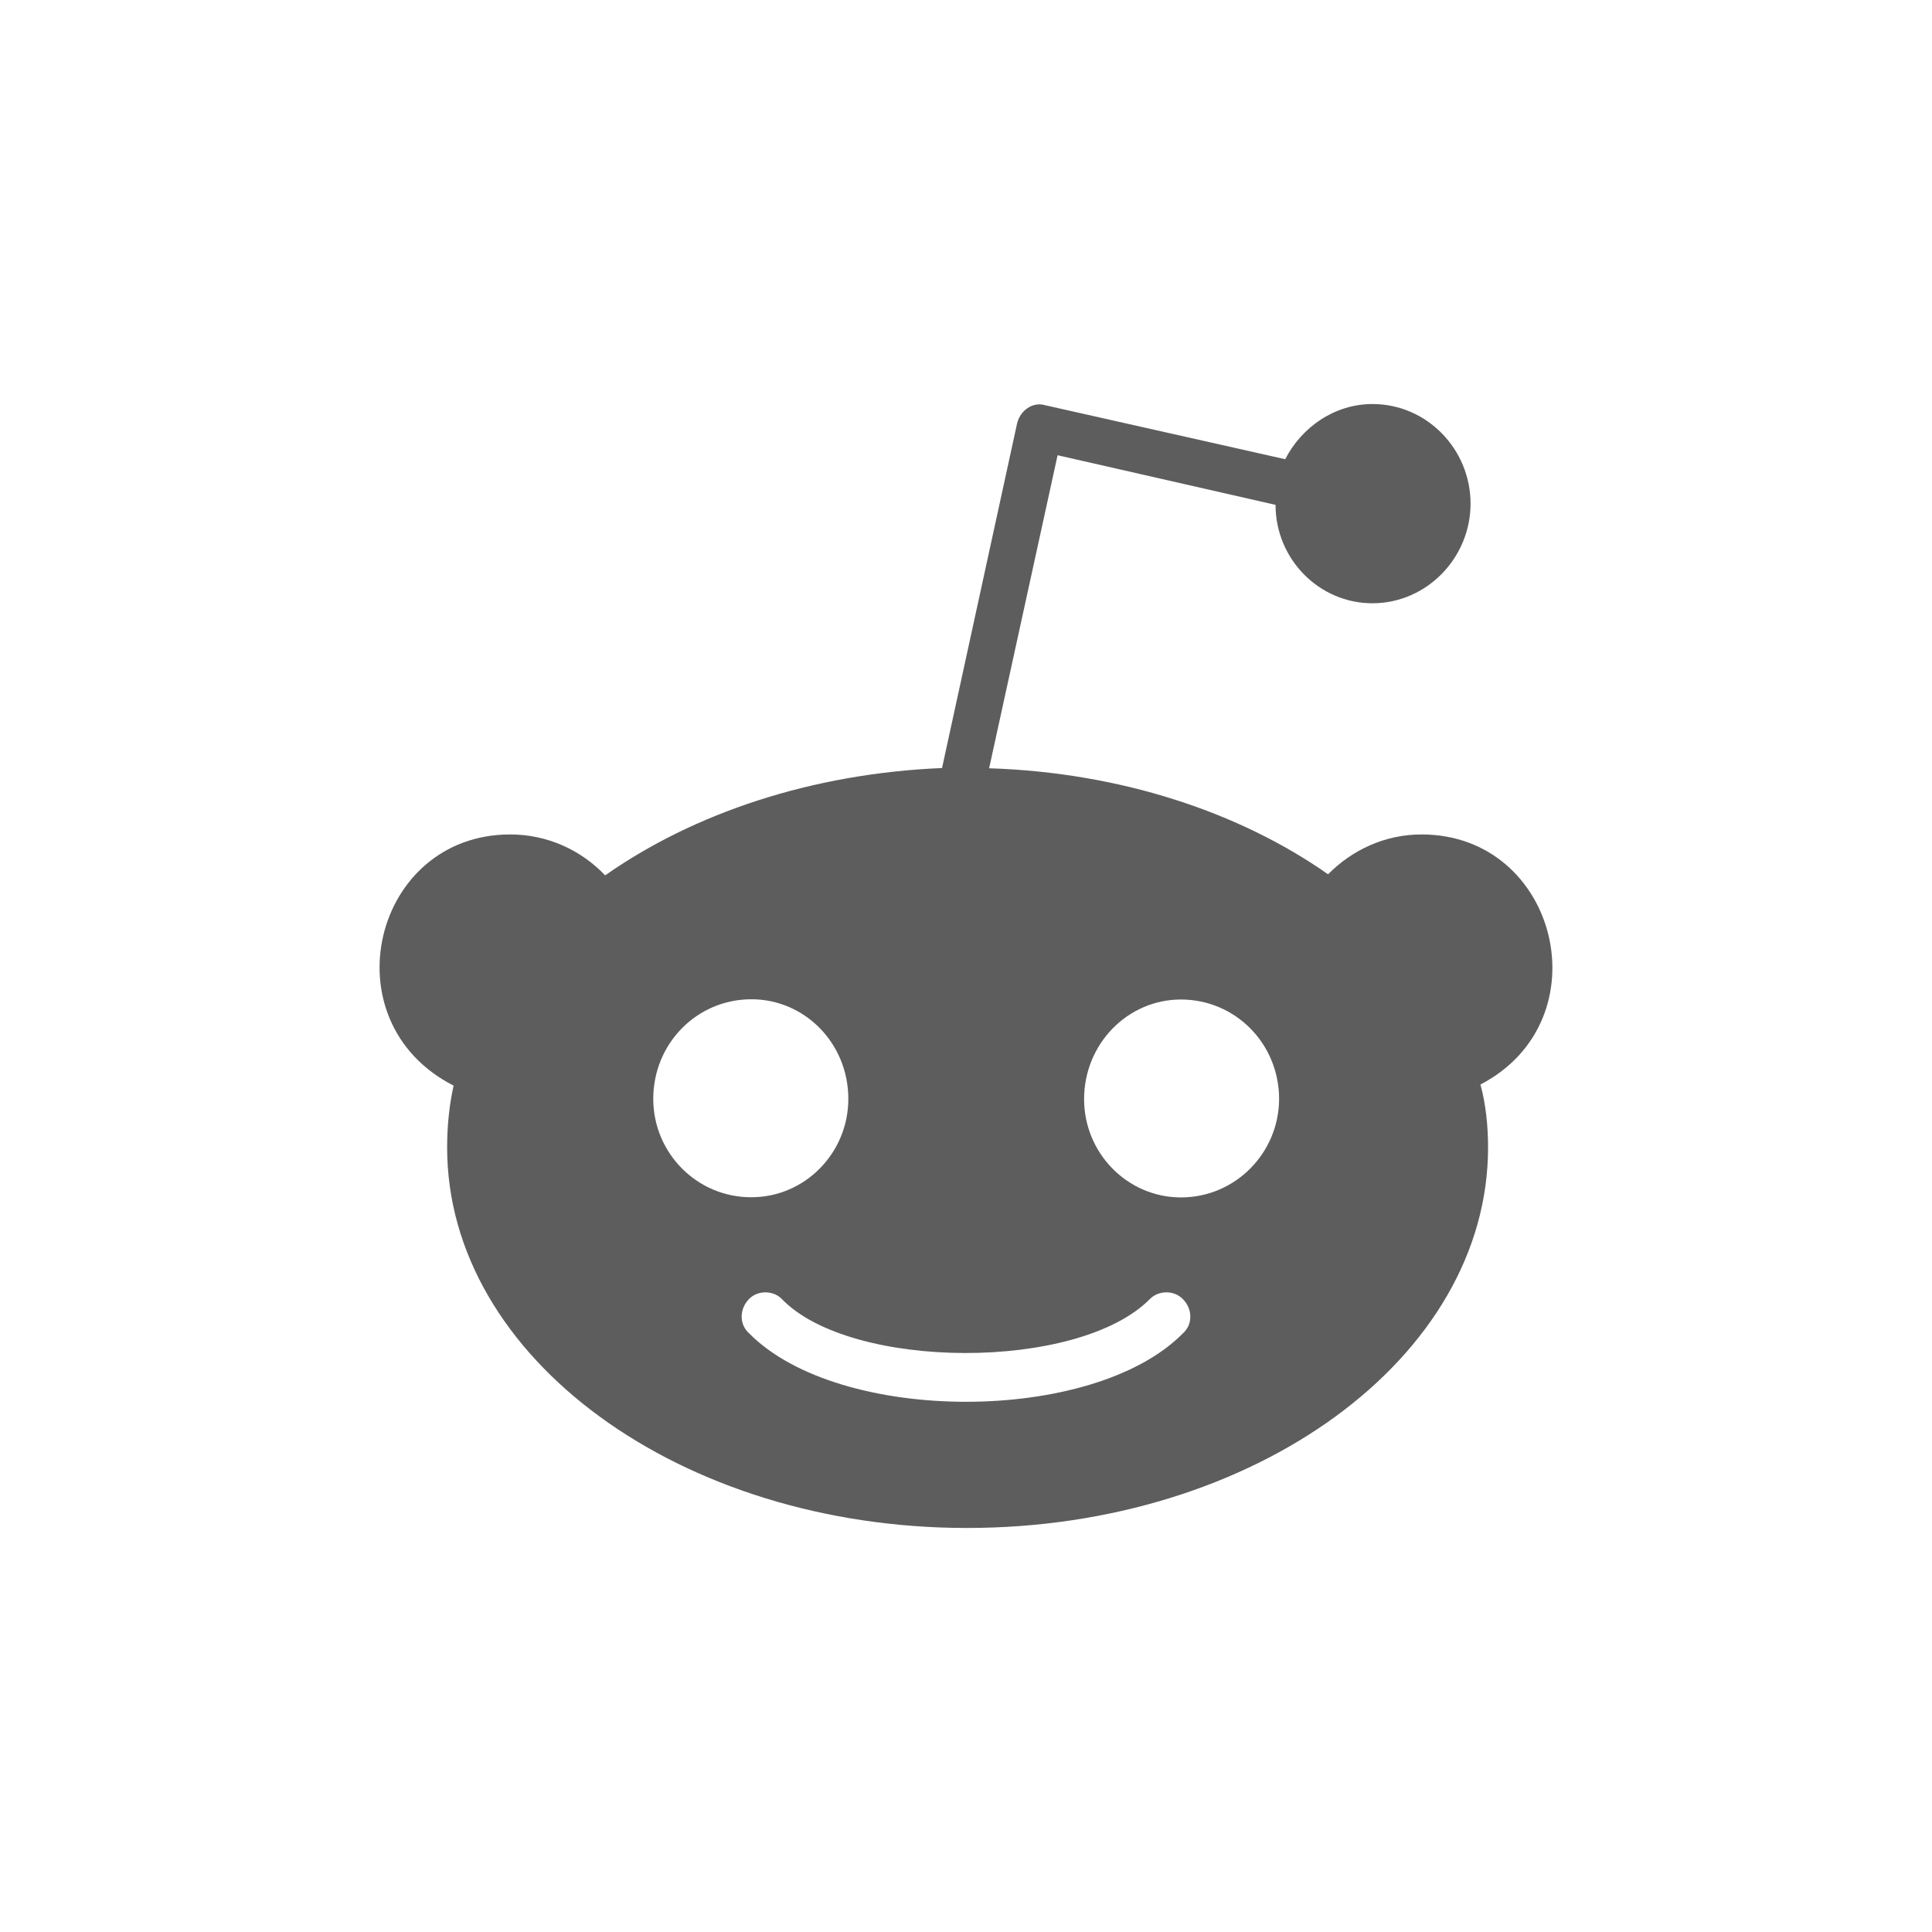
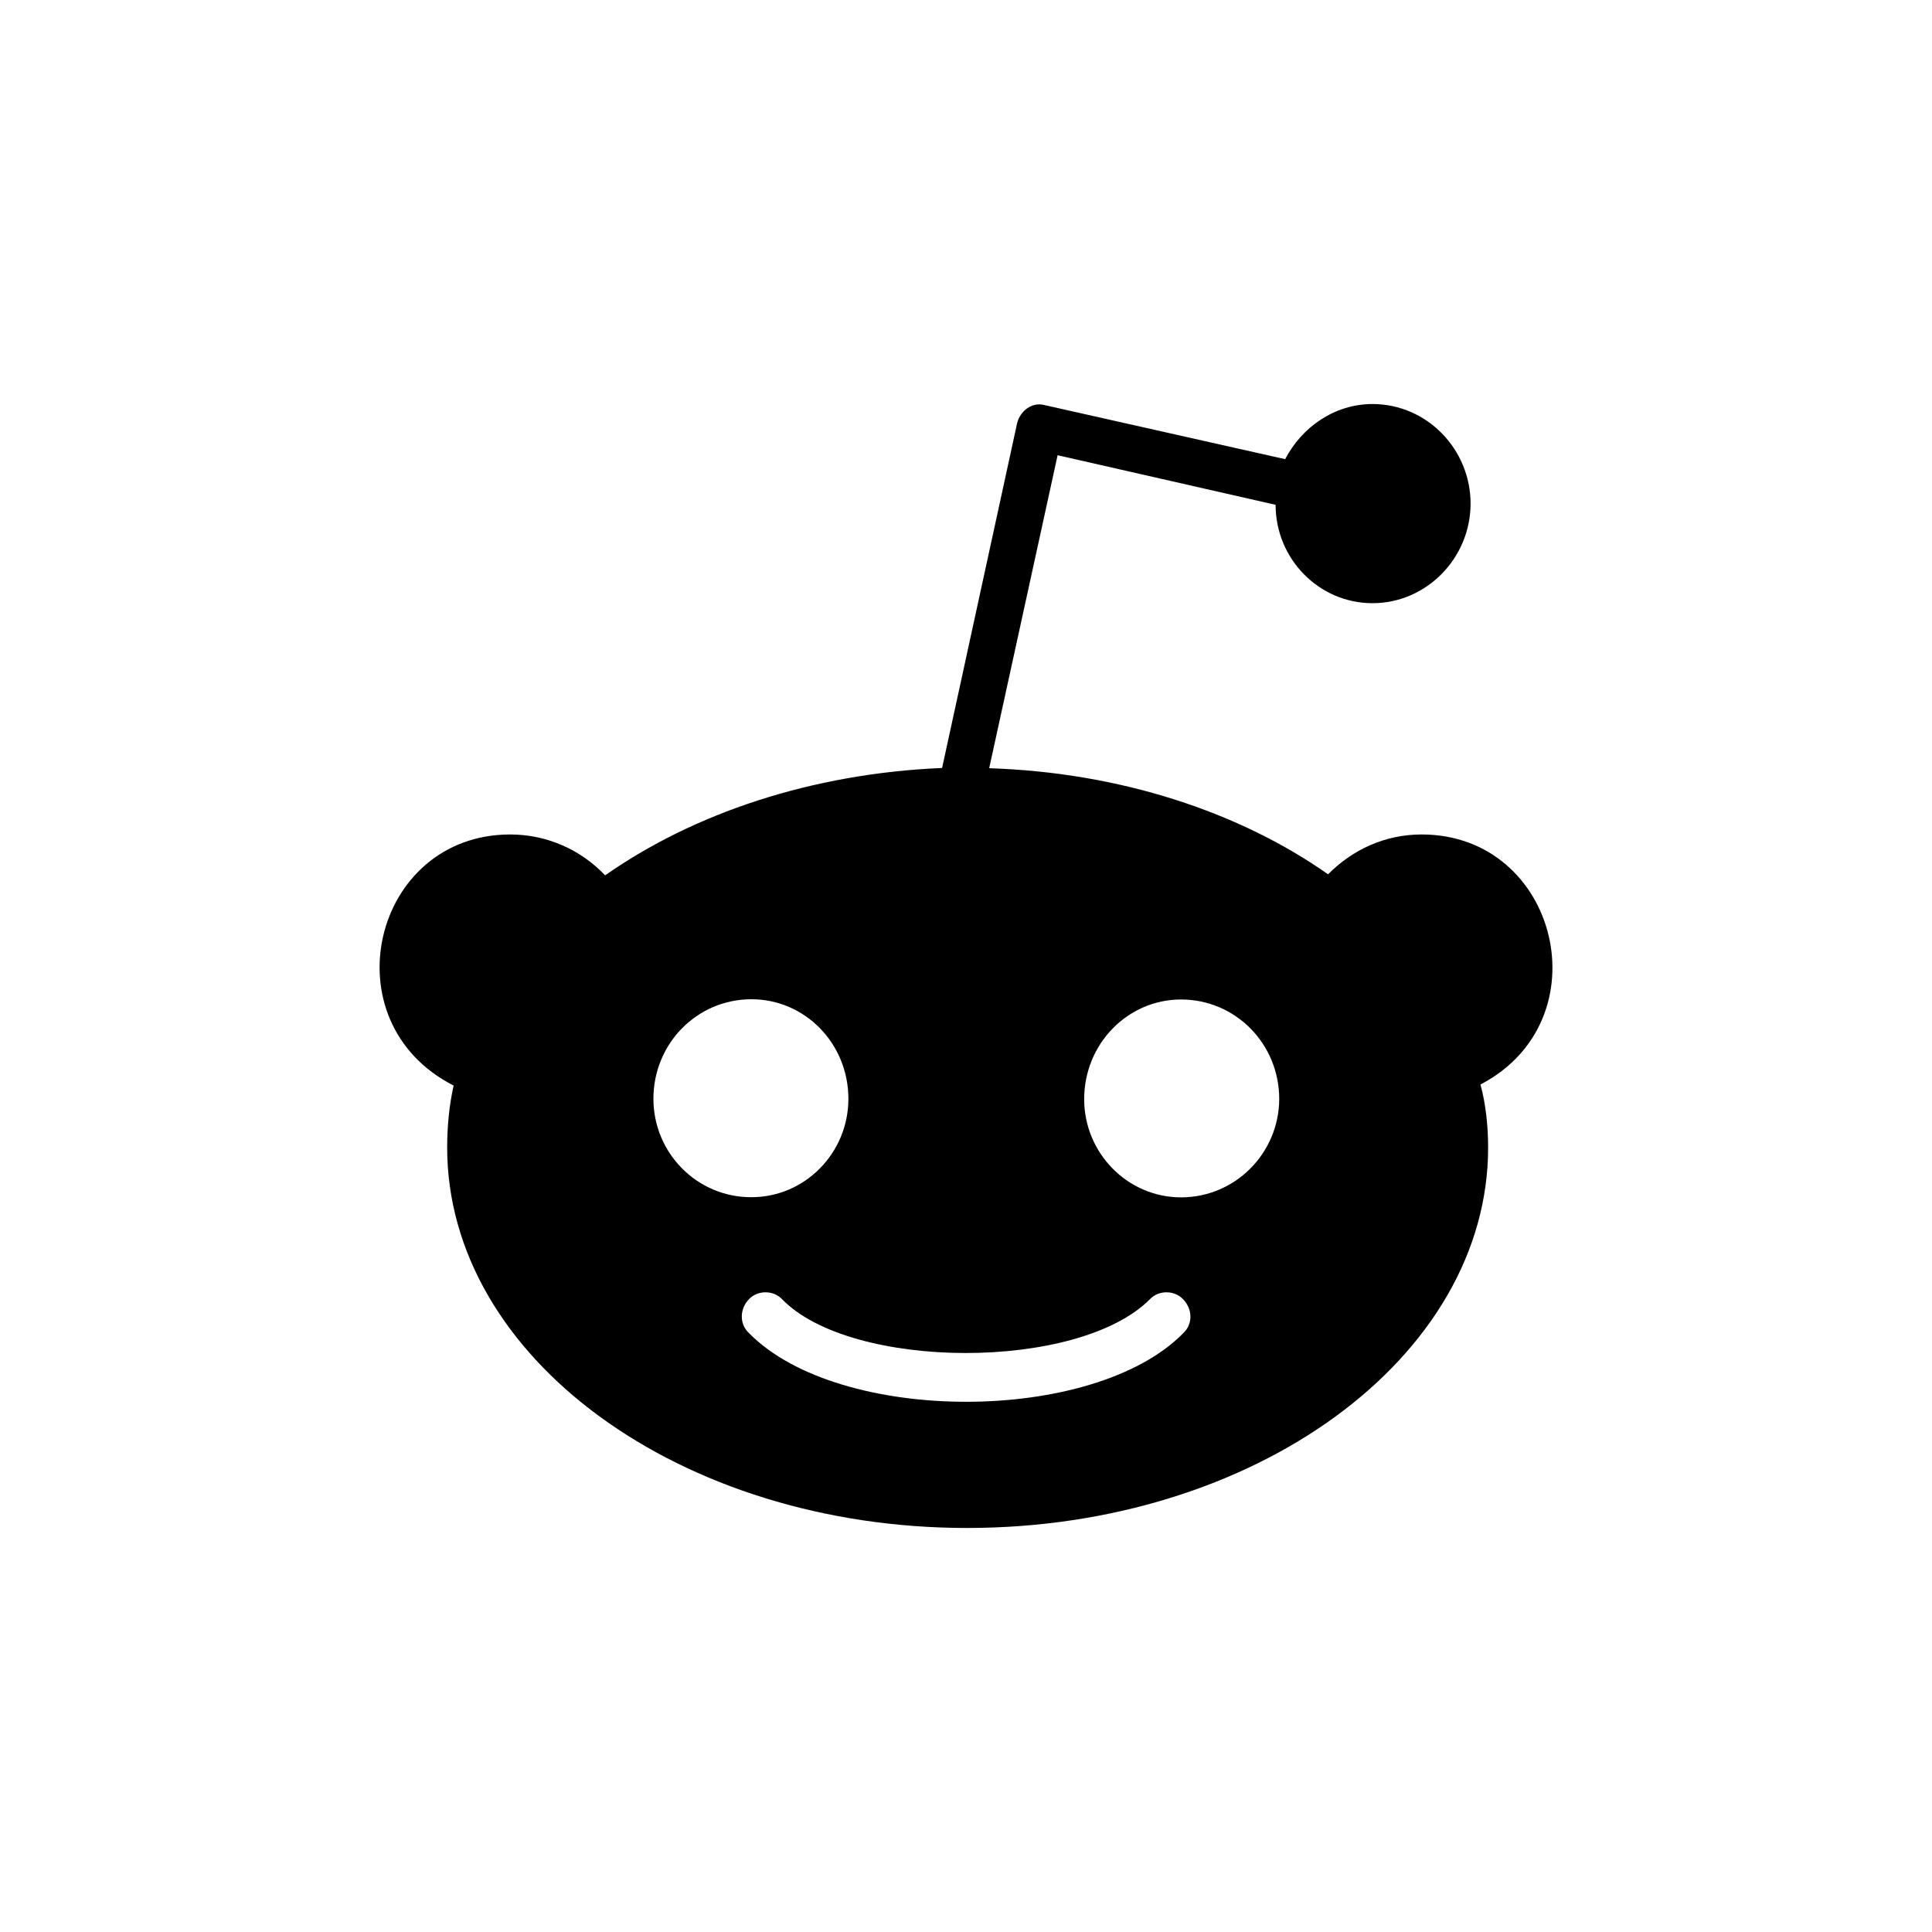
- <svg xmlns="http://www.w3.org/2000/svg" width="32" height="32" viewBox="0 0 32 32">
-   <defs>
-     <filter id="w9594if0ua">
-       <feColorMatrix in="SourceGraphic" values="0 0 0 0 0.11 0 0 0 0 0.11 0 0 0 0 0.11 0 0 0 1 0" />
-     </filter>
-   </defs>
-   <g fill="none" fill-rule="evenodd">
-     <g>
-       <g>
-         <g>
-           <g filter="url(#w9594if0ua)" transform="translate(-1028 -2522) translate(0 2342) translate(794 180) translate(234)">
-             <g>
-               <path fill="#000" fill-rule="nonzero" d="M17.26 7.154c-.613 0-1.153.259-1.55.66-1.461-1.025-3.431-1.686-5.614-1.756L11.23.873l3.61.822c0 .897.72 1.63 1.604 1.63.901 0 1.626-.753 1.626-1.65 0-.898-.72-1.65-1.625-1.65-.63 0-1.174.386-1.445.914L11.012.042c-.2-.054-.398.092-.451.296L9.316 6.054c-2.166.091-4.115.75-5.58 1.778-.398-.42-.959-.678-1.572-.678-2.277 0-3.022 3.1-.938 4.16-.073.327-.107.677-.107 1.025 0 3.482 3.865 6.302 8.61 6.302 4.766 0 8.631-2.82 8.631-6.302 0-.348-.036-.714-.126-1.043 2.042-1.063 1.29-4.14-.974-4.142zm-12.727 4.38c0-.915.72-1.65 1.626-1.65.884 0 1.605.73 1.605 1.65 0 .897-.72 1.629-1.605 1.629-.901.004-1.626-.732-1.626-1.63zm8.773 3.883c-1.49 1.512-5.694 1.512-7.185 0-.165-.146-.165-.403 0-.57.143-.145.397-.145.54 0 1.138 1.185 4.913 1.205 6.1 0 .144-.145.398-.145.541 0 .168.167.168.425.004.57zm-.033-2.251c-.884 0-1.604-.731-1.604-1.628 0-.914.72-1.65 1.604-1.65.901 0 1.626.731 1.626 1.65-.005.893-.725 1.628-1.626 1.628z" transform="translate(6.287 6.667)" />
-             </g>
-           </g>
-         </g>
-       </g>
-     </g>
+ <svg xmlns="http://www.w3.org/2000/svg" width="24" height="24" viewBox="0 0 24 24">
+   <g fill-rule="evenodd">
+     <path d="M17.66 10.366c-.46 0-.864.193-1.162.495-1.096-.77-2.574-1.265-4.21-1.318l.85-3.888 2.708.616c0 .673.54 1.222 1.203 1.222.675 0 1.219-.564 1.219-1.237 0-.673-.54-1.237-1.219-1.237-.472 0-.88.29-1.084.685l-2.99-.672c-.151-.041-.299.068-.339.221l-.933 4.287c-1.625.069-3.087.564-4.186 1.334-.298-.315-.719-.508-1.179-.508-1.707 0-2.266 2.324-.703 3.119-.055.246-.08.508-.08.77 0 2.61 2.899 4.726 6.458 4.726 3.574 0 6.473-2.116 6.473-4.726 0-.262-.028-.536-.095-.783 1.532-.798.968-3.105-.73-3.106zM8.117 13.65c0-.685.54-1.237 1.218-1.237.663 0 1.204.548 1.204 1.237 0 .673-.54 1.222-1.204 1.222-.675.003-1.218-.549-1.218-1.222zm6.58 2.913c-1.118 1.134-4.272 1.134-5.39 0-.123-.11-.123-.303 0-.427.107-.11.298-.11.405 0 .854.888 3.685.903 4.576 0 .107-.11.298-.11.405 0 .126.125.126.318.003.427zm-.026-1.689c-.662 0-1.203-.548-1.203-1.22 0-.686.54-1.238 1.203-1.238.676 0 1.22.549 1.22 1.238-.004.67-.544 1.22-1.22 1.22z" />
  </g>
</svg>
